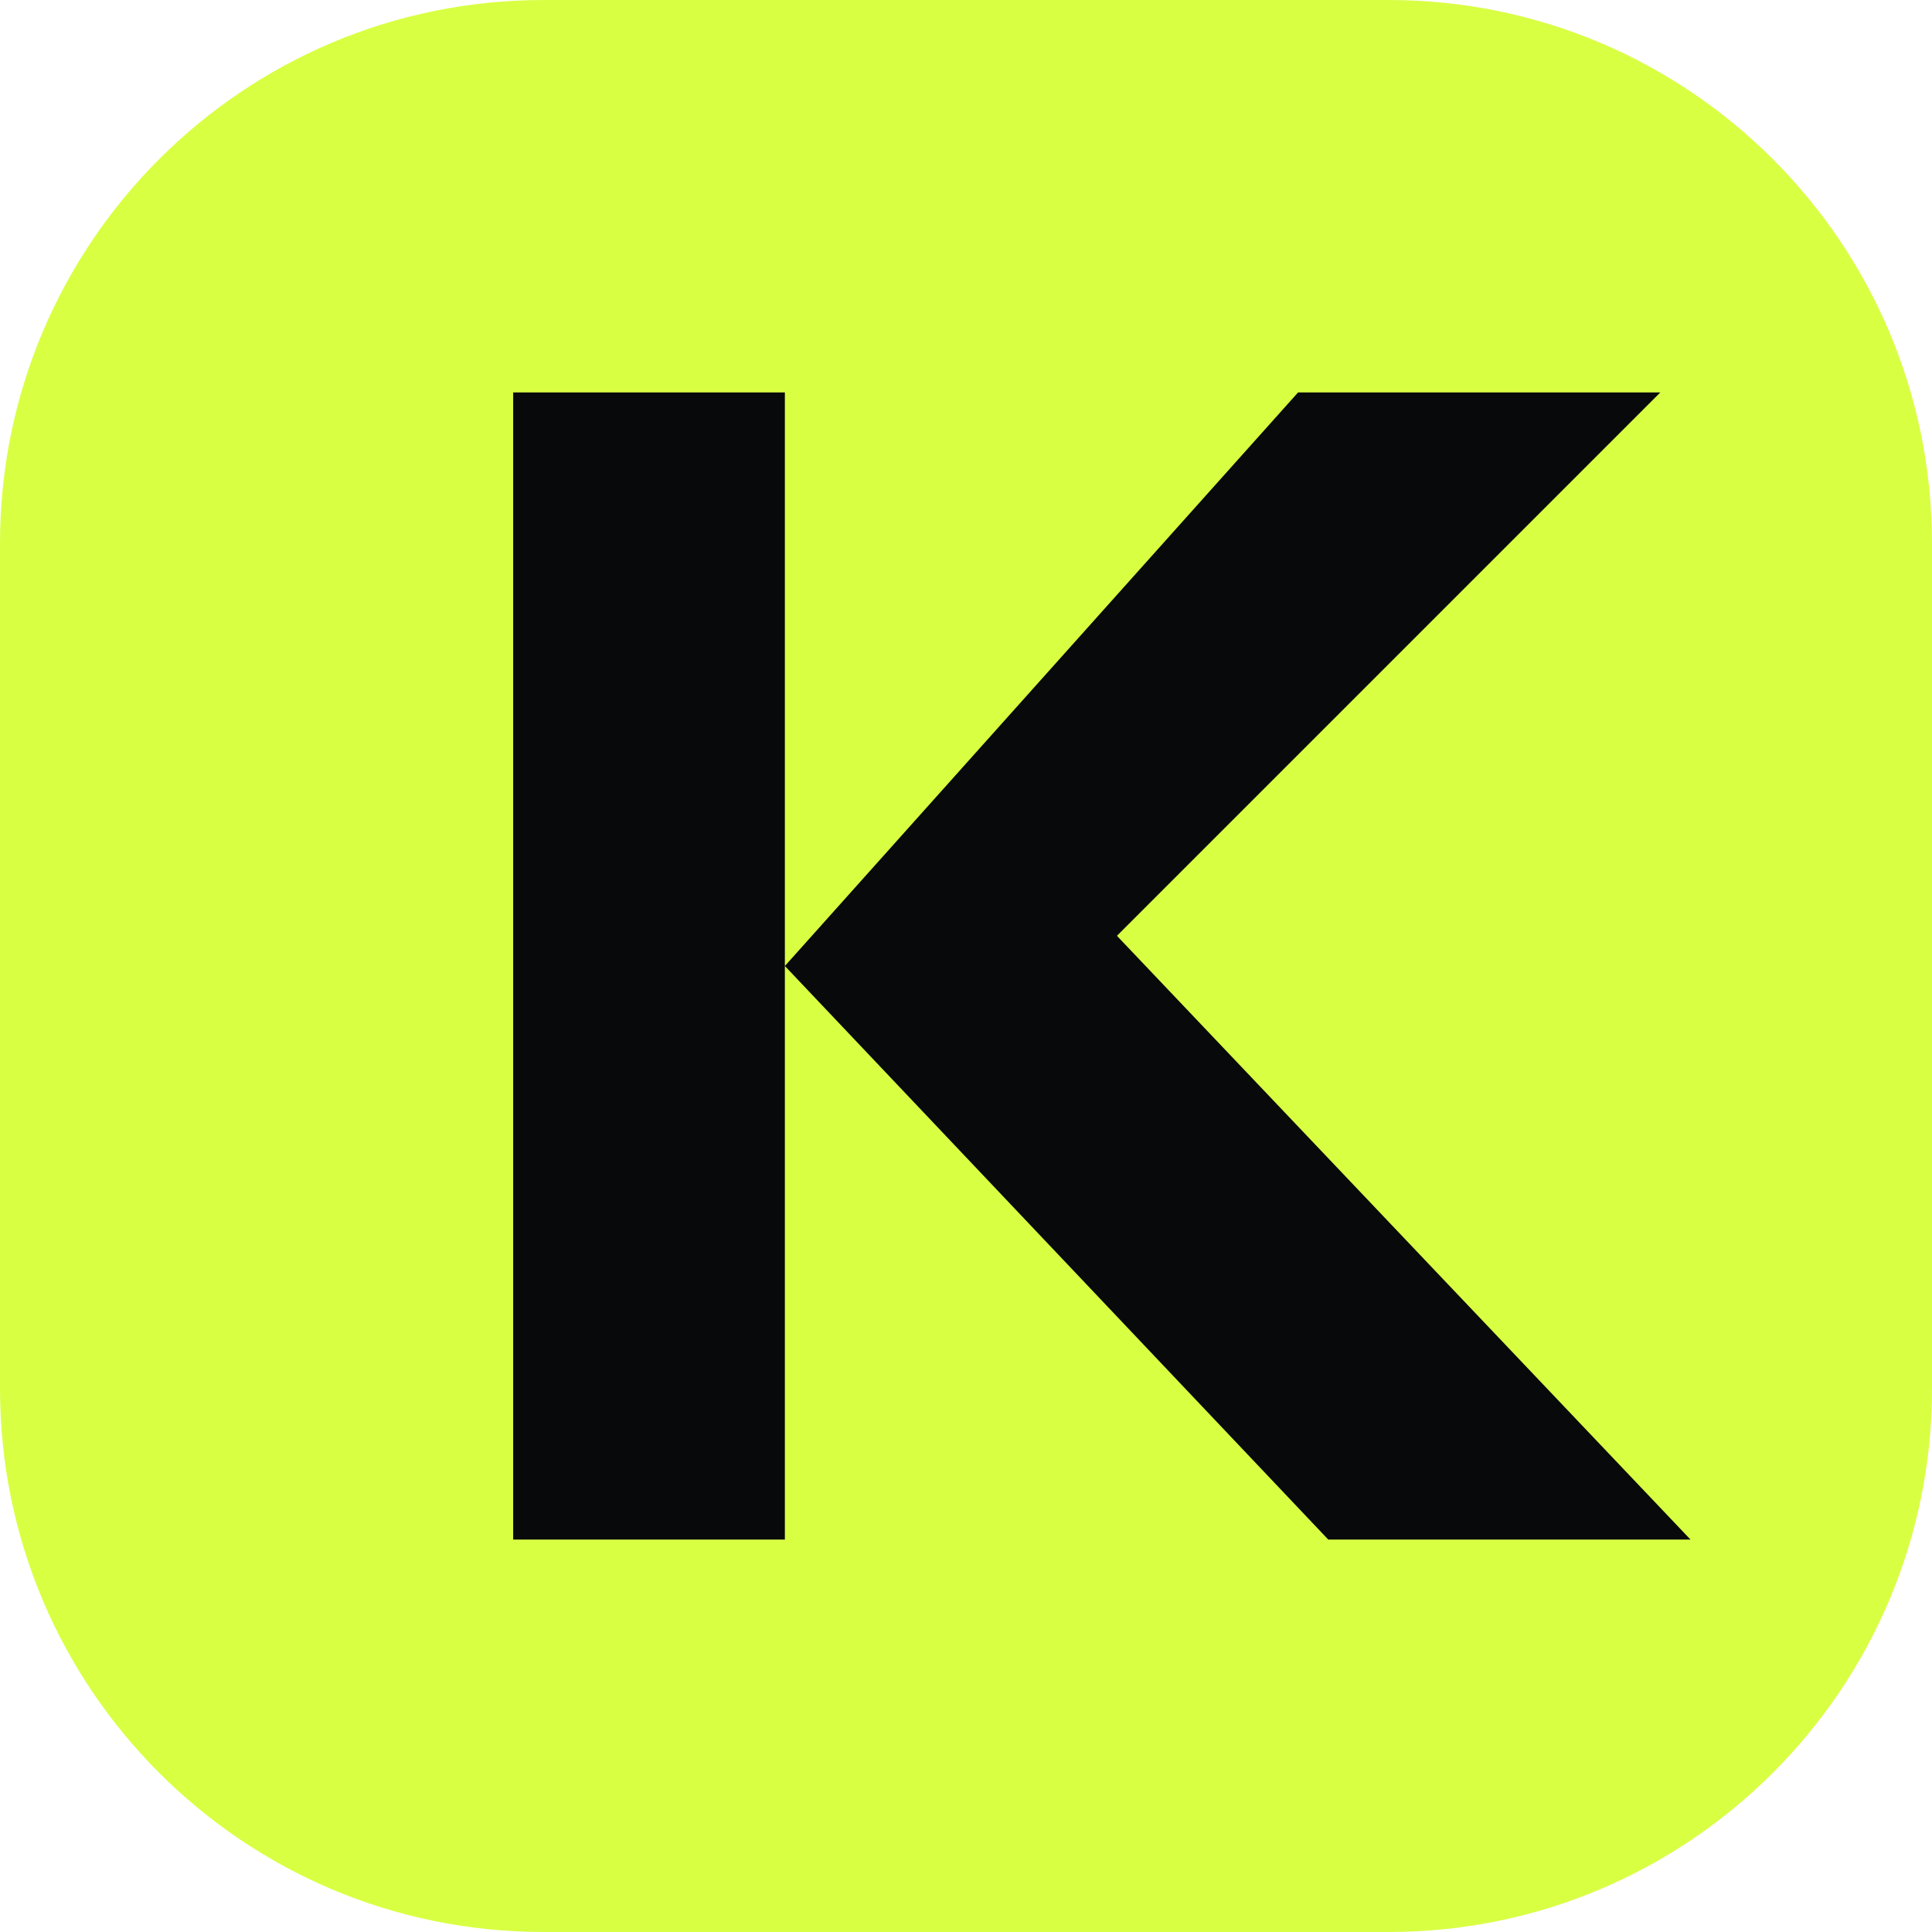
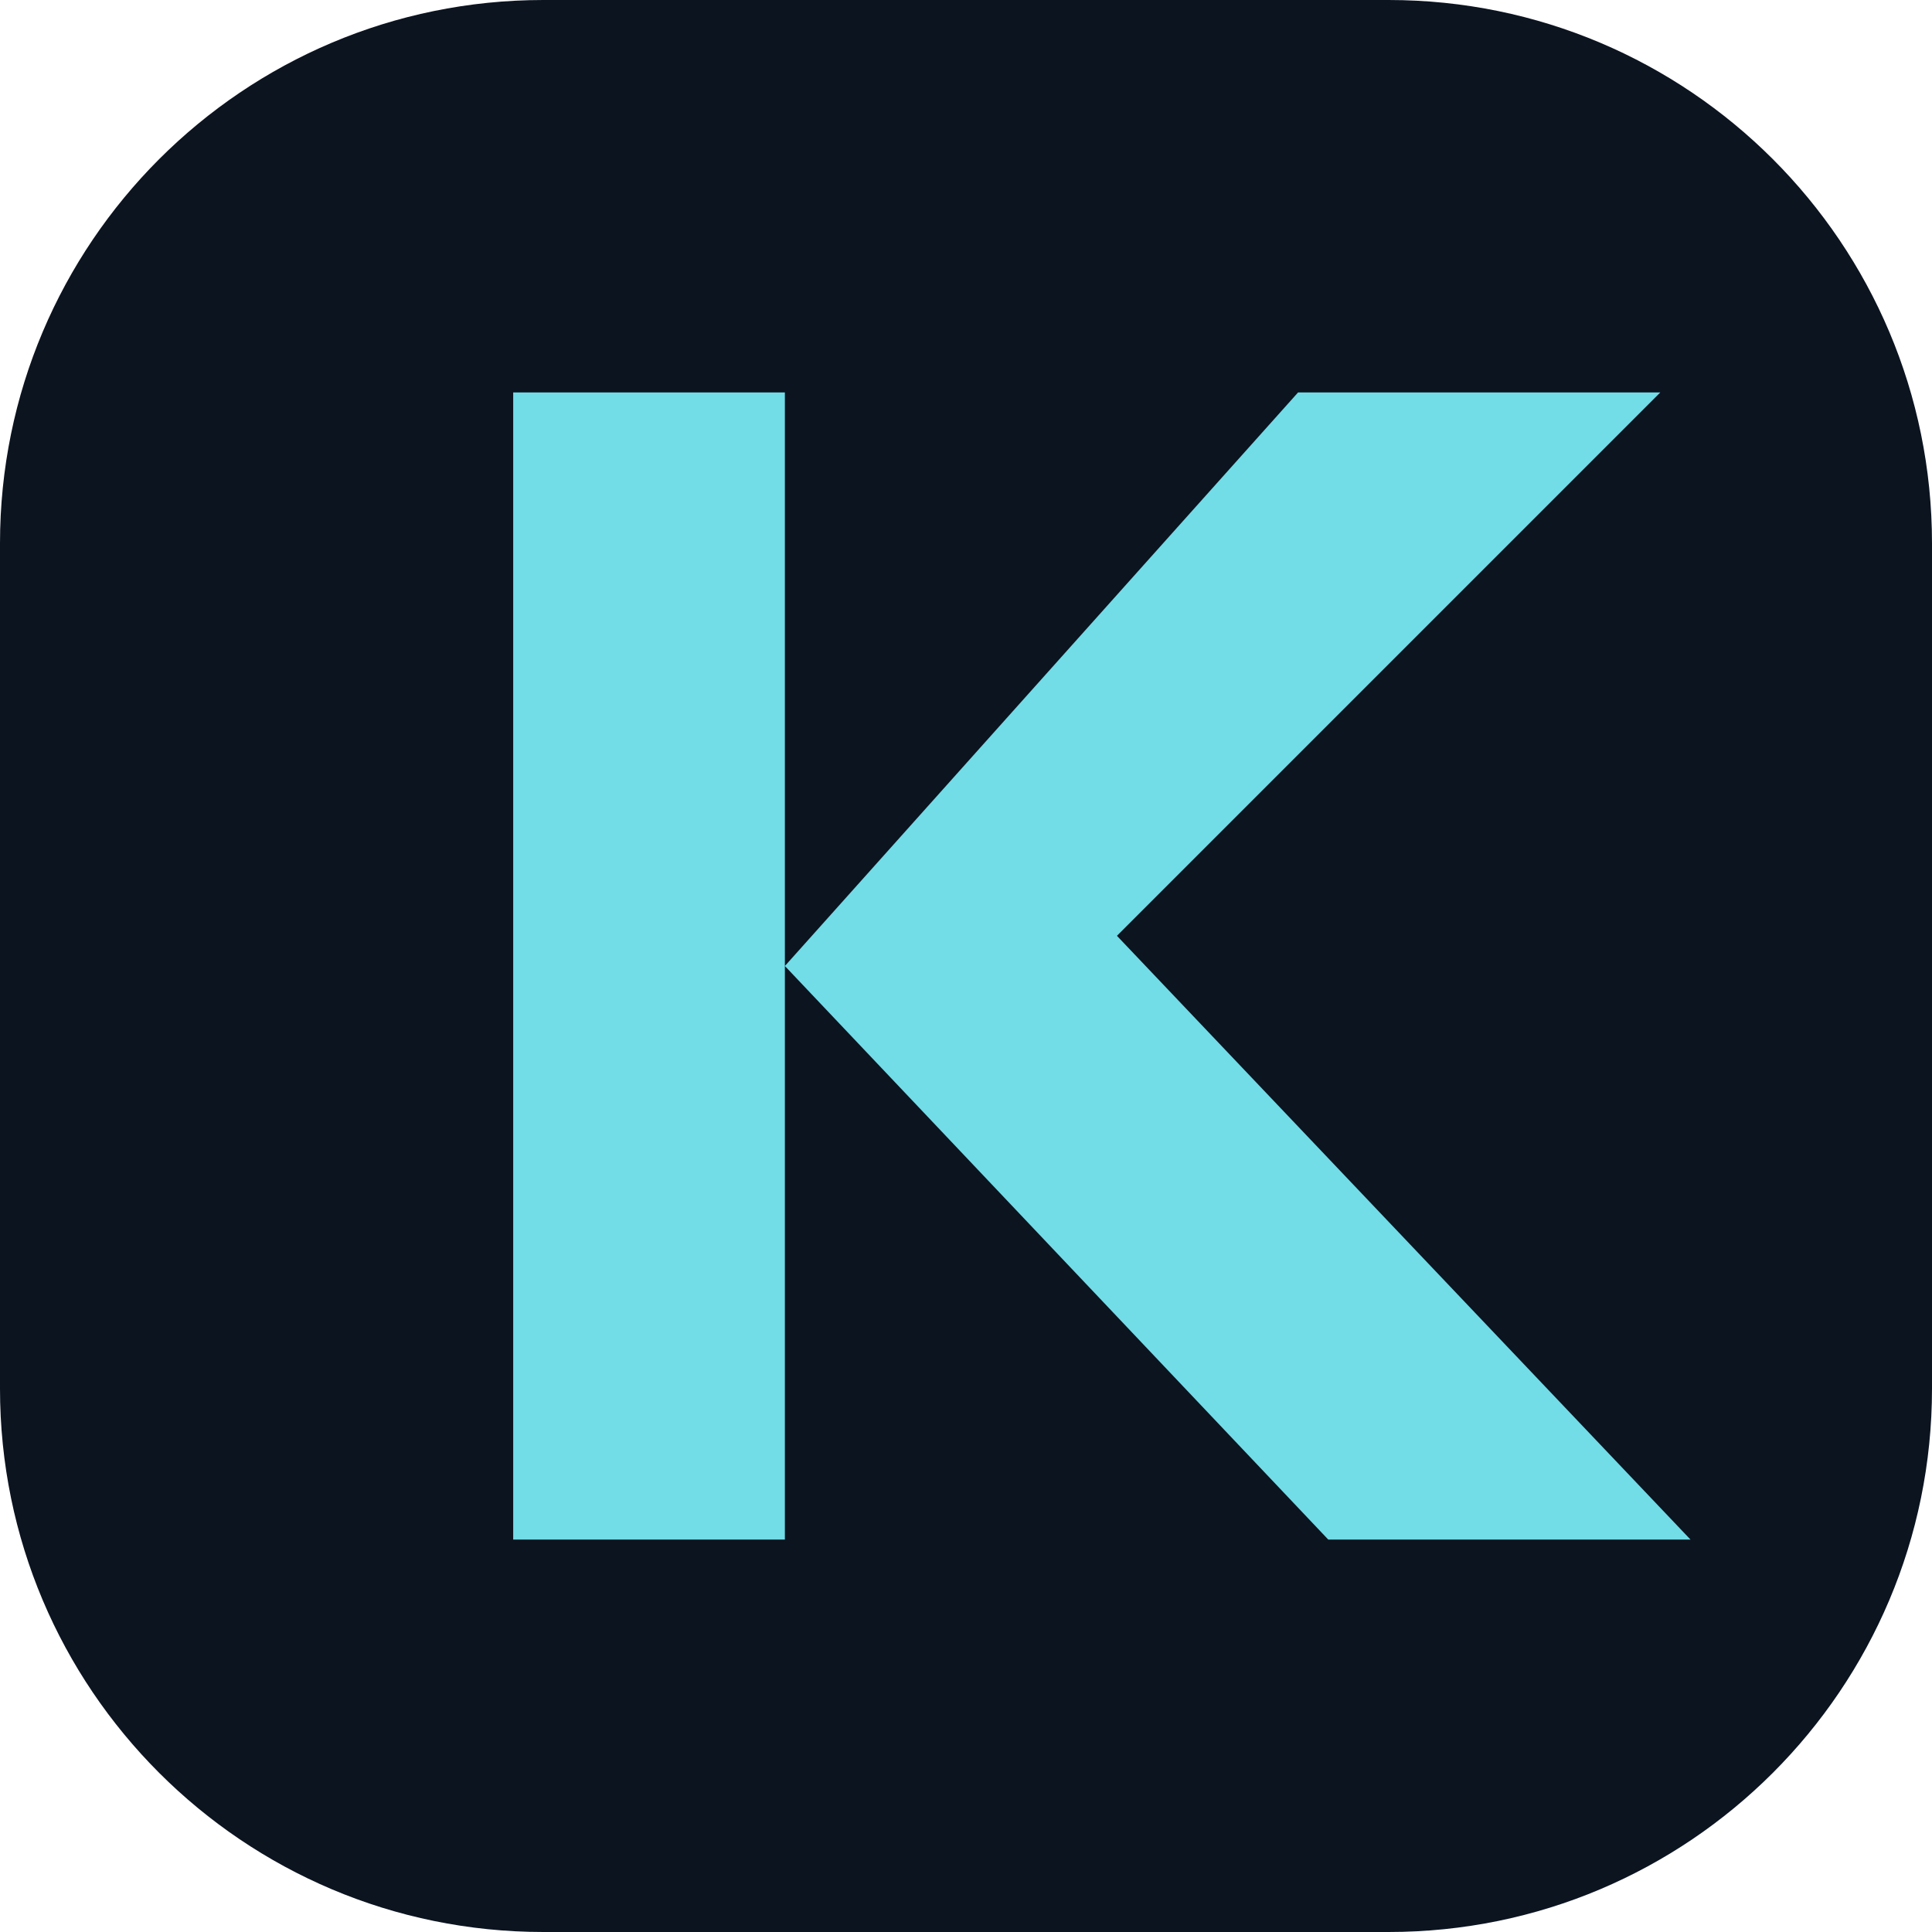
<svg xmlns="http://www.w3.org/2000/svg" viewBox="0 0 64 64">
-   <rect width="64" height="64" rx="18" fill="#d9ff43" />
-   <path d="M17 13h9v19l17-19h12L37 31l19 20H44L26 32v19h-9z" fill="#08090b" />
+   <rect width="64" height="64" rx="18" fill="#0c1420" />
+   <path d="M17 13h9v19l17-19h12L37 31l19 20H44L26 32v19h-9z" fill="#72dce7" />
</svg>
